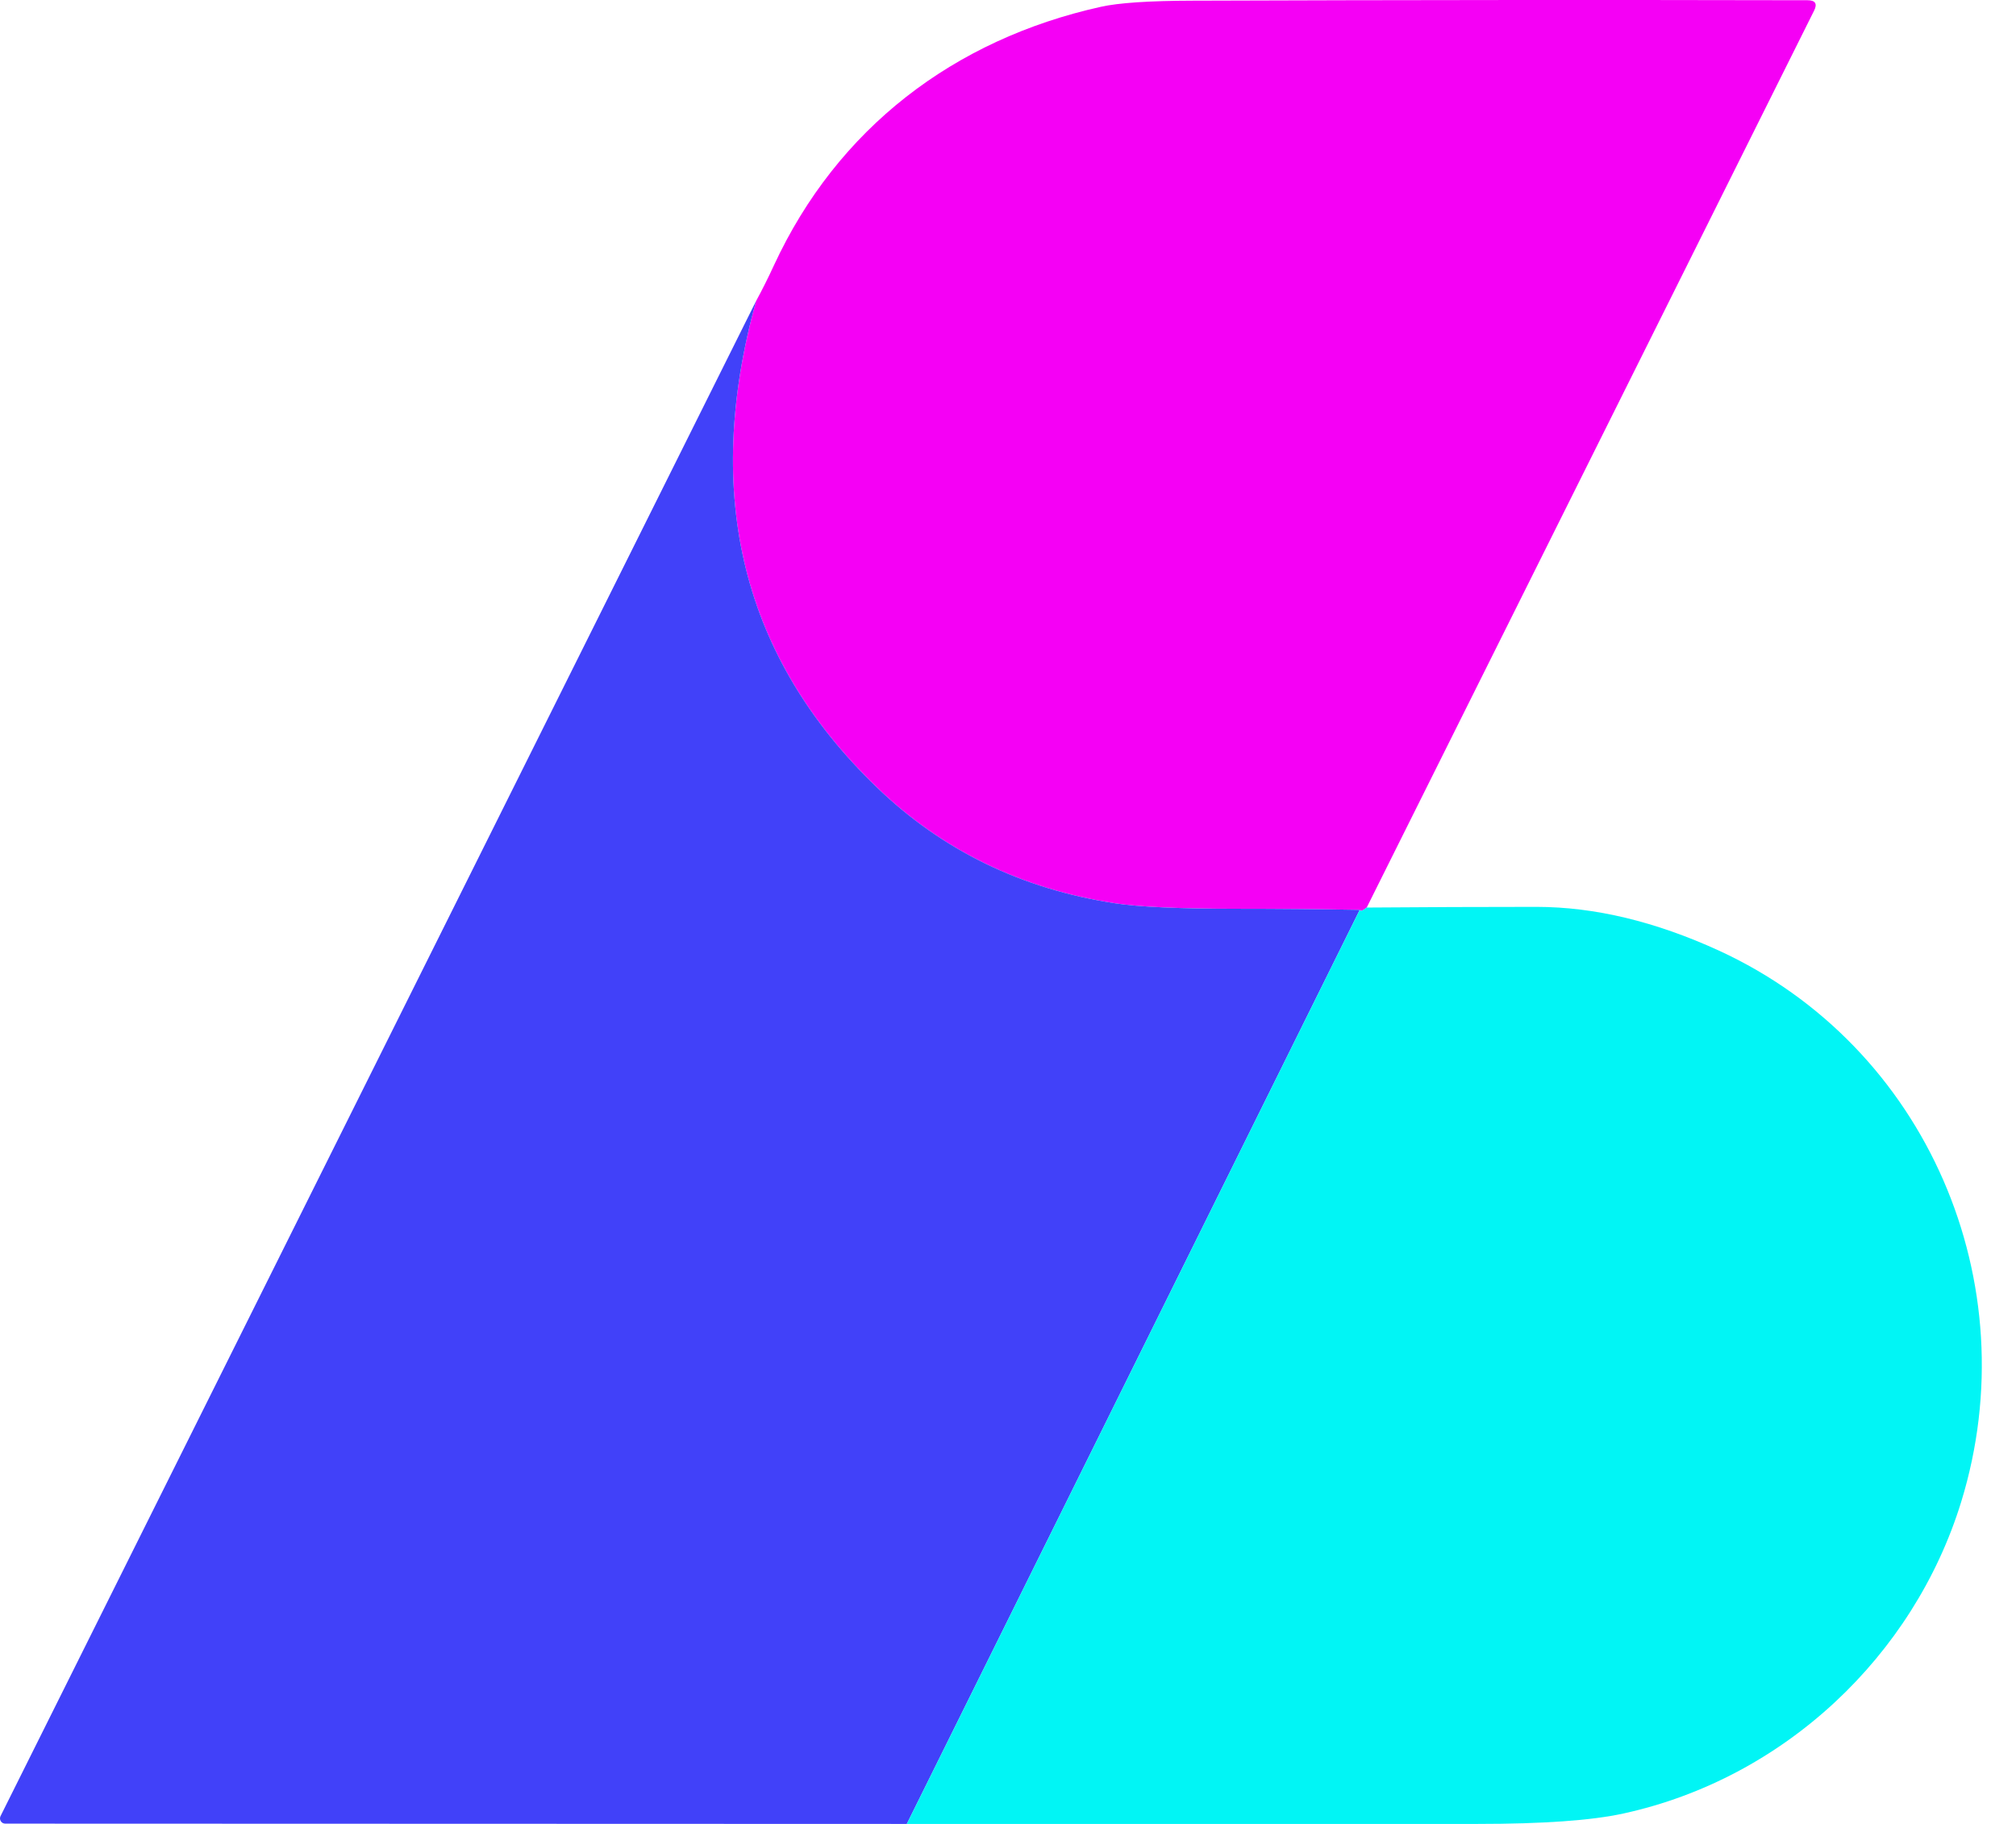
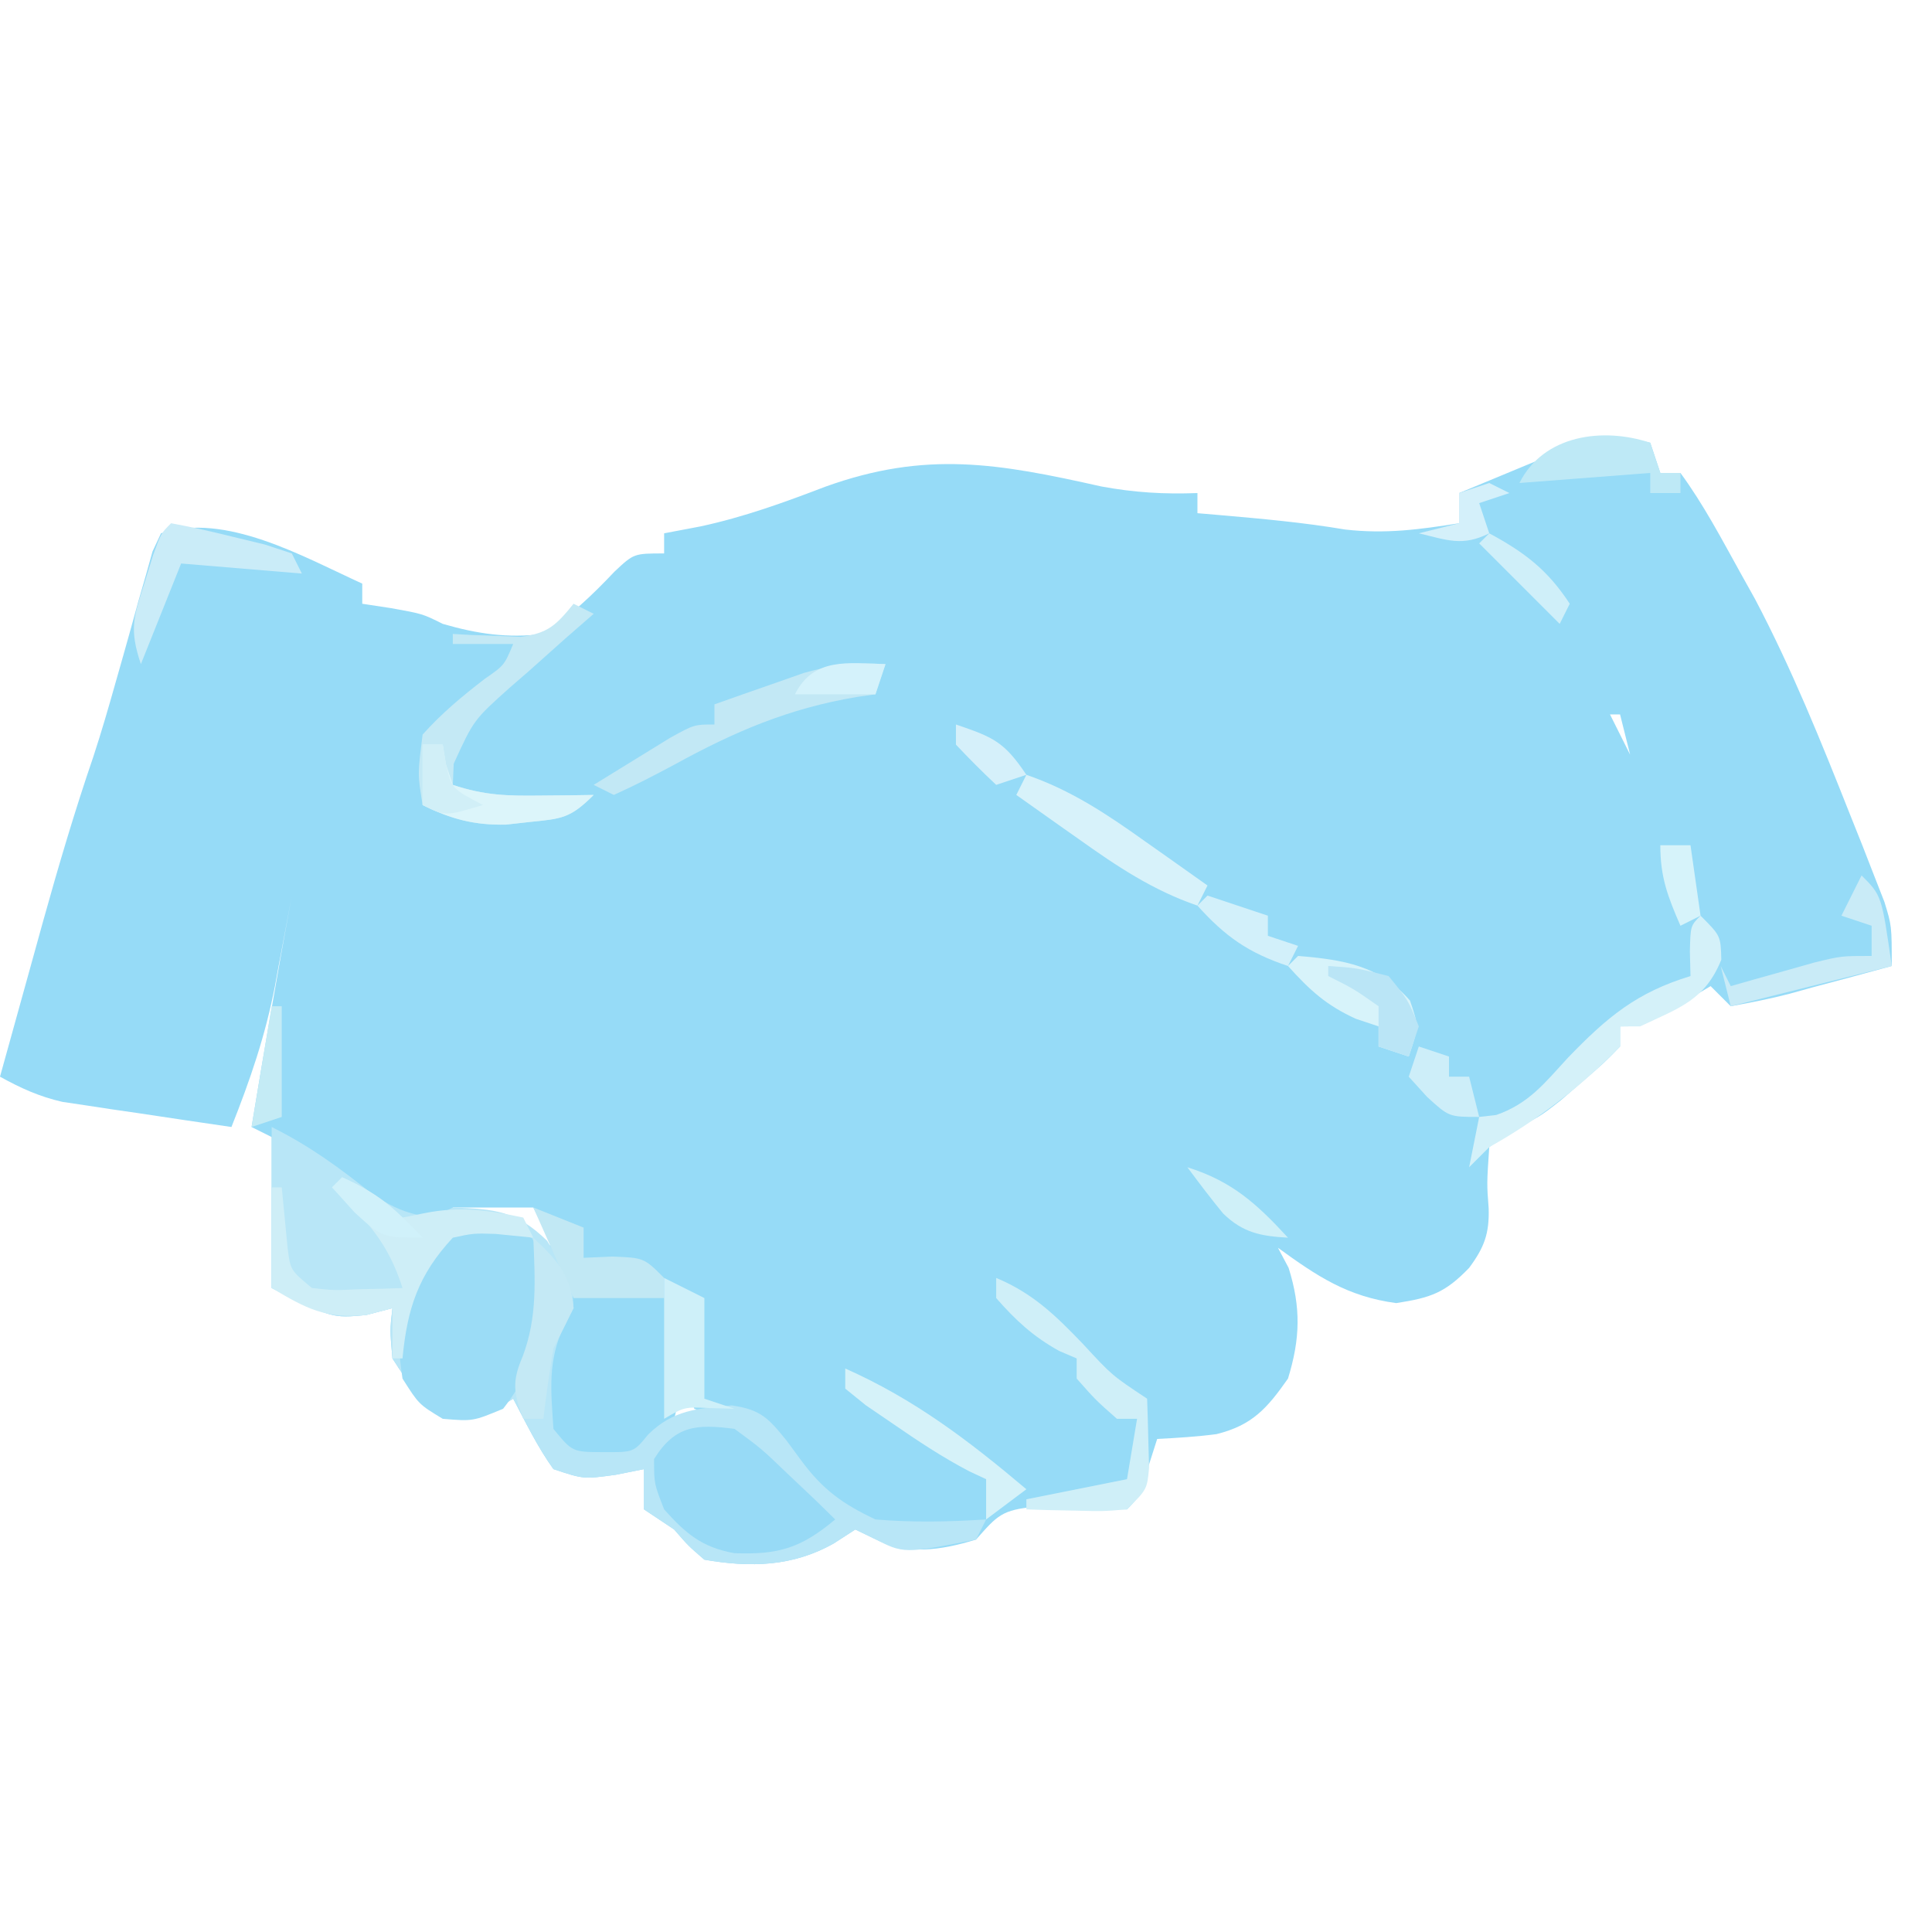
- <svg xmlns="http://www.w3.org/2000/svg" width="42" height="38" viewBox="0 0 42 38" fill="none">
-   <path d="M28.473 18.908C28.386 18.978 28.337 18.994 28.328 18.956C27.477 18.942 26.627 18.934 25.776 18.934C24.577 18.934 23.728 18.896 23.228 18.819C21.283 18.522 19.629 17.717 18.265 16.402C15.468 13.707 14.63 10.33 15.751 6.273C15.88 6.036 16.005 5.786 16.126 5.523C17.446 2.678 19.867 0.822 22.938 0.141C23.307 0.059 23.945 0.016 24.852 0.014C29.166 -0.001 33.435 -0.004 37.657 0.005C37.821 0.005 37.866 0.079 37.792 0.225L28.473 18.908Z" fill="#F500F5" />
-   <path d="M15.751 6.273C14.63 10.33 15.468 13.706 18.265 16.402C19.629 17.717 21.283 18.522 23.228 18.819C23.728 18.896 24.577 18.934 25.776 18.934C26.626 18.934 27.477 18.942 28.328 18.956L18.892 38L0.108 37.994C0.09 37.994 0.072 37.989 0.055 37.98C0.039 37.971 0.026 37.958 0.016 37.942C0.006 37.926 0.001 37.908 0 37.89C-0.001 37.872 0.003 37.853 0.011 37.837L15.751 6.273Z" fill="#4141F9" />
-   <path d="M18.892 38L28.328 18.956C28.337 18.994 28.386 18.978 28.473 18.908C29.665 18.899 30.844 18.894 32.011 18.894C33.224 18.895 34.492 19.2 35.815 19.807C40.147 21.799 42.259 26.74 40.858 31.291C39.868 34.503 37.169 37.051 33.825 37.782C33.161 37.928 32.146 38 30.779 38C26.855 37.999 22.892 37.999 18.892 38Z" fill="#01F5F5" />
+ <svg xmlns="http://www.w3.org/2000/svg" version="1.1" width="192" height="192">
+   <path d="M0 0 C0.33 0.99 0.66 1.98 1 3 C1.66 3 2.32 3 3 3 C5.304 6.137 7.112 9.6 9 13 C9.465 13.834 9.931 14.668 10.41 15.527 C14.074 22.477 16.983 29.702 19.875 37 C20.281 38.016 20.687 39.032 21.105 40.079 C21.48 41.043 21.855 42.007 22.242 43 C22.75 44.299 22.75 44.299 23.269 45.625 C24 48 24 48 24 52 C21.378 52.723 18.754 53.428 16.125 54.125 C15.379 54.333 14.632 54.54 13.863 54.754 C11.93 55.259 9.965 55.639 8 56 C7.34 55.34 6.68 54.68 6 54 C4.886 54.66 3.772 55.32 2.625 56 C-0.75 58 -0.75 58 -3 58 C-3 58.66 -3 59.32 -3 60 C-4.574 61.621 -4.574 61.621 -6.688 63.438 C-7.413 64.067 -8.139 64.696 -8.887 65.344 C-11 67 -11 67 -14 68.438 C-14.66 68.953 -15.32 69.469 -16 70 C-16.244 73.637 -16.244 73.637 -16.059 76.07 C-15.982 78.6 -16.497 79.972 -18 82 C-20.396 84.484 -21.806 84.97 -25.25 85.5 C-30.084 84.855 -33.113 82.827 -37 80 C-36.649 80.66 -36.299 81.32 -35.938 82 C-34.7 85.958 -34.783 89.038 -36 93 C-38.077 95.958 -39.54 97.638 -43.109 98.523 C-45.063 98.78 -47.033 98.9 -49 99 C-49.464 100.454 -49.464 100.454 -49.938 101.938 C-51 105 -51 105 -52 106 C-55.044 105.991 -58.076 105.867 -61.117 105.742 C-64.437 106.039 -64.884 106.605 -67 109 C-70.525 110.078 -73.867 110.583 -77.188 108.875 C-77.786 108.586 -78.384 108.297 -79 108 C-80.052 108.681 -80.052 108.681 -81.125 109.375 C-85.218 111.689 -89.384 111.798 -94 111 C-95.617 109.602 -95.617 109.602 -97 108 C-98.485 107.01 -98.485 107.01 -100 106 C-100 104.68 -100 103.36 -100 102 C-100.928 102.186 -101.856 102.371 -102.812 102.562 C-106 103 -106 103 -109 102 C-110.59 99.783 -111.723 97.421 -113 95 C-113.578 95.351 -114.155 95.701 -114.75 96.062 C-117 97 -117 97 -119 96.938 C-121.967 95.547 -123.256 93.74 -125 91 C-125.25 88.188 -125.25 88.188 -125 86 C-125.866 86.227 -126.733 86.454 -127.625 86.688 C-131 87 -131 87 -137 84 C-137 79.05 -137 74.1 -137 69 C-137.66 68.67 -138.32 68.34 -139 68 C-137.74 60.319 -136.416 52.654 -135 45 C-135.429 47.335 -135.868 49.668 -136.312 52 C-136.43 52.648 -136.548 53.297 -136.67 53.965 C-137.62 58.888 -139.144 63.341 -141 68 C-144.085 67.553 -147.168 67.09 -150.25 66.625 C-151.123 66.499 -151.995 66.372 -152.895 66.242 C-153.739 66.113 -154.583 65.984 -155.453 65.852 C-156.228 65.736 -157.003 65.621 -157.802 65.502 C-160.109 64.975 -161.934 64.14 -164 63 C-162.9 59.02 -161.794 55.041 -160.688 51.062 C-160.379 49.946 -160.07 48.829 -159.752 47.678 C-158.208 42.134 -156.59 36.649 -154.726 31.205 C-153.917 28.747 -153.203 26.272 -152.5 23.781 C-152.252 22.912 -152.005 22.044 -151.75 21.148 C-151.242 19.354 -150.742 17.557 -150.25 15.758 C-149.879 14.47 -149.879 14.47 -149.5 13.156 C-149.283 12.381 -149.067 11.606 -148.844 10.807 C-148.565 10.21 -148.287 9.614 -148 9 C-141.625 6.875 -133.887 11.313 -128 14 C-128 14.66 -128 15.32 -128 16 C-127.051 16.144 -126.103 16.289 -125.125 16.438 C-122 17 -122 17 -120 18 C-116.576 18.99 -113.551 19.445 -110 19 C-107.273 17.165 -105.165 15.171 -102.91 12.785 C-101 11 -101 11 -98 11 C-98 10.34 -98 9.68 -98 9 C-96.804 8.773 -95.608 8.546 -94.375 8.312 C-90.073 7.383 -86.108 5.948 -82 4.375 C-71.971 0.757 -64.761 2.054 -54.551 4.344 C-51.265 4.951 -48.329 5.123 -45 5 C-45 5.66 -45 6.32 -45 7 C-44.287 7.061 -43.574 7.121 -42.84 7.184 C-38.631 7.552 -34.481 7.919 -30.312 8.625 C-26.304 9.079 -22.978 8.628 -19 8 C-19 7.01 -19 6.02 -19 5 C-18.157 4.651 -17.314 4.301 -16.445 3.941 C-15.35 3.486 -14.254 3.031 -13.125 2.562 C-12.034 2.11 -10.944 1.658 -9.82 1.191 C-5.708 -0.546 -4.409 -1.044 0 0 Z M-11 15 C-10 17 -10 17 -10 17 Z M-129 17 C-128 21 -128 21 -128 21 Z M-9 18 C-8 20 -8 20 -8 20 Z M-8 20 C-7 22 -7 22 -7 22 Z M-130 22 C-129 24 -129 24 -129 24 Z M-131 24 C-130 28 -130 28 -130 28 Z M-5 25 C-4 27 -4 27 -4 27 Z M-4 27 C-3.34 28.32 -2.68 29.64 -2 31 C-2.33 29.68 -2.66 28.36 -3 27 C-3.33 27 -3.66 27 -4 27 Z M-132 29 C-131 33 -131 33 -131 33 Z M-2 31 C-1 33 -1 33 -1 33 Z M0 36 C1 38 1 38 1 38 Z M-119 76 C-119 76.33 -119 76.66 -119 77 C-117.907 77.124 -116.814 77.248 -115.688 77.375 C-112 78 -112 78 -109 80 C-109.66 78.68 -110.32 77.36 -111 76 C-113.64 76 -116.28 76 -119 76 Z M-109 80 C-108 82 -108 82 -108 82 Z M-108 82 C-107 85 -107 85 -107 85 Z M-95 88 C-94 91 -94 91 -94 91 Z M-96 93 C-96.33 94.32 -96.66 95.64 -97 97 C-95.02 97 -93.04 97 -91 97 C-91.959 96.845 -91.959 96.845 -92.938 96.688 C-93.618 96.461 -94.299 96.234 -95 96 C-95.33 95.01 -95.66 94.02 -96 93 Z " fill="#96DBF7" transform="translate(164,44)" />
+   <path d="M0 0 C3.81 1.905 6.702 4.025 10 6.66 C12.063 8.042 13.549 8.668 16 9 C16.66 8.67 17.32 8.34 18 8 C22.21 8.156 24.309 8.327 27.375 11.312 C29.831 15.374 29.831 15.374 30 18 C29.691 18.578 29.381 19.155 29.062 19.75 C27.409 23.252 27.751 26.146 28 30 C29.879 32.298 29.879 32.298 32.938 32.312 C35.977 32.332 35.977 32.332 37.422 30.551 C39.907 28.108 42.347 27.958 45.727 27.668 C48.62 28.091 49.369 28.941 51.188 31.188 C51.662 31.832 52.136 32.477 52.625 33.141 C54.772 36.044 56.732 37.458 60 39 C63.693 39.312 67.304 39.237 71 39 C70.505 39.99 70.505 39.99 70 41 C62.807 42.415 62.807 42.415 59.812 40.875 C59.214 40.586 58.616 40.297 58 40 C56.948 40.681 56.948 40.681 55.875 41.375 C51.782 43.689 47.616 43.798 43 43 C41.383 41.602 41.383 41.602 40 40 C39.01 39.34 38.02 38.68 37 38 C37 36.68 37 35.36 37 34 C36.072 34.186 35.144 34.371 34.188 34.562 C31 35 31 35 28 34 C26.41 31.783 25.277 29.421 24 27 C23.422 27.351 22.845 27.701 22.25 28.062 C20 29 20 29 18 28.938 C15.033 27.547 13.744 25.74 12 23 C11.75 20.188 11.75 20.188 12 18 C11.134 18.227 10.268 18.454 9.375 18.688 C6 19 6 19 0 16 C0 10.72 0 5.44 0 0 Z " fill="#B8E6F7" transform="translate(27,112)" />
+   <path d="M0 0 C2.875 0.625 2.875 0.625 4.75 1.688 C6.569 4.82 6.285 7.056 5.875 10.625 C4.935 13.614 3.82 16.155 1.875 18.625 C-1.125 19.875 -1.125 19.875 -4.125 19.625 C-6.5 18.188 -6.5 18.188 -8.125 15.625 C-8.843 10.758 -8.626 7.814 -6 3.625 C-3.922 1.04 -3.401 0.68 0 0 Z " fill="#9BDCF6" transform="translate(48.125,121.375)" />
+   <path d="M0 0 C2.676 1.969 2.676 1.969 5.312 4.5 C6.196 5.335 7.079 6.171 7.988 7.031 C8.984 8.006 8.984 8.006 10 9 C6.669 11.797 4.417 12.534 -0.031 12.352 C-3.241 11.778 -4.864 10.395 -7 8 C-8 5.438 -8 5.438 -8 3 C-5.912 -0.364 -3.757 -0.492 0 0 Z " fill="#97DAF6" transform="translate(73,142)" />
+   <path d="M0 0 C2.468 1.152 4.048 2.048 6 4 C6.722 3.856 7.444 3.711 8.188 3.562 C11.716 2.857 14.497 3.259 18 4 C18.33 4.66 18.66 5.32 19 6 C17.144 5.814 17.144 5.814 15.25 5.625 C13.059 5.559 13.059 5.559 11 6 C7.568 9.696 6.473 13.031 6 18 C5.67 18 5.34 18 5 18 C5 16.35 5 14.7 5 13 C4.134 13.227 3.268 13.454 2.375 13.688 C-1.683 14.063 -3.552 13.053 -7 11 C-7 7.7 -7 4.4 -7 1 C-6.67 1 -6.34 1 -6 1 C-5.805 3.018 -5.609 5.036 -5.414 7.055 C-5.136 9.227 -5.136 9.227 -3 11 C-0.789 11.243 -0.789 11.243 1.625 11.125 C2.442 11.107 3.26 11.089 4.102 11.07 C4.728 11.047 5.355 11.024 6 11 C4.606 6.565 2.394 4.126 -1 1 C-0.67 0.67 -0.34 0.34 0 0 Z " fill="#CEEEF7" transform="translate(34,117)" />
+   <path d="M0 0 C0.66 0.33 1.32 0.66 2 1 C1.073 1.808 0.146 2.616 -0.809 3.449 C-2.019 4.528 -3.228 5.608 -4.438 6.688 C-5.049 7.218 -5.661 7.748 -6.291 8.295 C-9.916 11.535 -9.916 11.535 -11.91 15.895 C-11.94 16.589 -11.969 17.284 -12 18 C-8.851 19.05 -6.612 19.101 -3.312 19.062 C-2.319 19.053 -1.325 19.044 -0.301 19.035 C0.458 19.024 1.218 19.012 2 19 C-0.342 21.342 -1.171 21.363 -4.375 21.688 C-5.146 21.774 -5.917 21.86 -6.711 21.949 C-9.859 22.019 -12.197 21.401 -15 20 C-15.5 16.938 -15.5 16.938 -15 13 C-13.106 10.882 -11.096 9.214 -8.848 7.48 C-6.886 6.12 -6.886 6.12 -6 4 C-7.98 4 -9.96 4 -12 4 C-12 3.67 -12 3.34 -12 3 C-11.078 3.052 -11.078 3.052 -10.137 3.105 C-8.924 3.146 -8.924 3.146 -7.688 3.188 C-6.887 3.222 -6.086 3.257 -5.262 3.293 C-2.521 2.938 -1.708 2.106 0 0 Z " fill="#C4E9F5" transform="translate(57,60)" />
+   <path d="M0 0 C-0.33 0.99 -0.66 1.98 -1 3 C-1.606 3.086 -2.212 3.173 -2.836 3.262 C-9.616 4.399 -15.003 6.702 -21 10 C-22.971 11.056 -24.961 12.082 -27 13 C-27.66 12.67 -28.32 12.34 -29 12 C-27.378 10.995 -25.753 9.996 -24.125 9 C-22.768 8.165 -22.768 8.165 -21.383 7.312 C-19 6 -19 6 -17 6 C-17 5.34 -17 4.68 -17 4 C-15.108 3.324 -13.211 2.659 -11.312 2 C-9.729 1.443 -9.729 1.443 -8.113 0.875 C-5.216 0.061 -2.983 -0.177 0 0 Z " fill="#C2E8F5" transform="translate(88,66)" />
+   <path d="M0 0 C3.651 1.526 5.901 3.725 8.625 6.562 C11.511 9.69 11.511 9.69 15 12 C15.054 13.458 15.093 14.916 15.125 16.375 C15.148 17.187 15.171 17.999 15.195 18.836 C15 21 15 21 13 23 C10.617 23.195 10.617 23.195 7.875 23.125 C6.51 23.098 6.51 23.098 5.117 23.07 C4.419 23.047 3.72 23.024 3 23 C3 22.67 3 22.34 3 22 C6.3 21.34 9.6 20.68 13 20 C13.33 18.02 13.66 16.04 14 14 C13.34 14 12.68 14 12 14 C9.875 12.125 9.875 12.125 8 10 C8 9.34 8 8.68 8 8 C7.423 7.753 6.845 7.505 6.25 7.25 C3.671 5.817 1.939 4.216 0 2 C0 1.34 0 0.68 0 0 Z " fill="#CFEFF8" transform="translate(99,127)" />
+   <path d="M0 0 C2 2 2 2 2.062 4.375 C0.429 8.412 -2.113 9.159 -6 11 C-6.66 11 -7.32 11 -8 11 C-8 11.66 -8 12.32 -8 13 C-11.863 16.978 -16.163 20.297 -21 23 C-21.66 23.66 -22.32 24.32 -23 25 C-22.67 23.35 -22.34 21.7 -22 20 C-21.159 19.903 -21.159 19.903 -20.301 19.805 C-17.054 18.669 -15.504 16.642 -13.188 14.125 C-9.284 10.077 -6.362 7.632 -1 6 C-1.021 5.196 -1.041 4.391 -1.062 3.562 C-1 1 -1 1 0 0 Z " fill="#D4F1F9" transform="translate(169,91)" />
+   <path d="M0 0 C4.432 1.519 8.03 3.926 11.812 6.625 C12.41 7.045 13.007 7.465 13.623 7.898 C15.085 8.928 16.543 9.963 18 11 C17.67 11.66 17.34 12.32 17 13 C12.568 11.481 8.97 9.074 5.188 6.375 C4.59 5.955 3.993 5.535 3.377 5.102 C1.915 4.072 0.457 3.037 -1 2 C-0.67 1.34 -0.34 0.68 0 0 Z " fill="#D7F2FA" transform="translate(102,77)" />
+   <path d="M0 0 C4.539 0.38 8.077 0.942 11.125 4.438 C12 7 12 7 11 10 C10.01 9.67 9.02 9.34 8 9 C8 8.34 8 7.68 8 7 C7.258 6.753 6.515 6.505 5.75 6.25 C2.799 4.909 1.152 3.391 -1 1 C-0.67 0.67 -0.34 0.34 0 0 Z " fill="#D7F3FA" transform="translate(129,95)" />
+   <path d="M0 0 C2.014 0.366 4.013 0.818 6 1.312 C7.093 1.577 8.186 1.841 9.312 2.113 C10.643 2.552 10.643 2.552 12 3 C12.33 3.66 12.66 4.32 13 5 C9.04 4.67 5.08 4.34 1 4 C0.34 5.65 -0.32 7.3 -1 9 C-1.667 10.667 -2.333 12.333 -3 14 C-4.175 10.475 -3.727 9.343 -2.625 5.875 C-2.349 4.986 -2.073 4.096 -1.789 3.18 C-1 1 -1 1 0 0 Z " fill="#CAECF8" transform="translate(17,52)" />
+   <path d="M0 0 C2 2 2 2 3 9 C-2.28 10.32 -7.56 11.64 -13 13 C-13.33 11.68 -13.66 10.36 -14 9 C-13.67 9.66 -13.34 10.32 -13 11 C-12.241 10.783 -11.481 10.567 -10.699 10.344 C-9.705 10.065 -8.711 9.787 -7.688 9.5 C-6.701 9.222 -5.715 8.943 -4.699 8.656 C-2 8 -2 8 1 8 C1 7.01 1 6.02 1 5 C0.01 4.67 -0.98 4.34 -2 4 C-1.34 2.68 -0.68 1.36 0 0 Z " fill="#C9EBF7" transform="translate(185,87)" />
+   <path d="M0 0 C6.872 3.054 12.267 7.16 18 12 C16.68 12.99 15.36 13.98 14 15 C14 13.68 14 12.36 14 11 C13.448 10.742 12.897 10.484 12.328 10.219 C9.657 8.82 7.231 7.212 4.75 5.5 C3.858 4.892 2.966 4.283 2.047 3.656 C1.371 3.11 0.696 2.563 0 2 C0 1.34 0 0.68 0 0 Z " fill="#D5F2F9" transform="translate(84,136)" />
+   <path d="M0 0 C2.475 0.99 2.475 0.99 5 2 C5 2.99 5 3.98 5 5 C5.949 4.959 6.897 4.918 7.875 4.875 C11 5 11 5 13 7 C13 7.66 13 8.32 13 9 C10.03 9 7.06 9 4 9 C2.68 6.03 1.36 3.06 0 0 Z " fill="#C1E8F4" transform="translate(53,120)" />
+   <path d="M0 0 C0.33 0.99 0.66 1.98 1 3 C1.66 3 2.32 3 3 3 C3 3.66 3 4.32 3 5 C2.01 5 1.02 5 0 5 C0 4.34 0 3.68 0 3 C-6.435 3.495 -6.435 3.495 -13 4 C-10.602 -0.796 -4.693 -1.564 0 0 Z " fill="#BEE9F6" transform="translate(164,44)" />
+   <path d="M0 0 C1.98 0.99 1.98 0.99 4 2 C4 5.3 4 8.6 4 12 C4.99 12.33 5.98 12.66 7 13 C6.216 12.979 5.433 12.959 4.625 12.938 C2.019 12.813 2.019 12.813 0 14 C0 9.38 0 4.76 0 0 Z " fill="#CEF0F9" transform="translate(66,127)" />
+   <path d="M0 0 C0.66 0 1.32 0 2 0 C2.103 0.639 2.206 1.279 2.312 1.938 C2.539 2.618 2.766 3.299 3 4 C6.149 5.05 8.388 5.101 11.688 5.062 C12.681 5.053 13.675 5.044 14.699 5.035 C15.458 5.024 16.218 5.012 17 5 C14.658 7.342 13.829 7.363 10.625 7.688 C9.854 7.774 9.083 7.86 8.289 7.949 C5.141 8.019 2.803 7.401 0 6 C0 4.02 0 2.04 0 0 Z " fill="#DCF5FA" transform="translate(42,74)" />
+   <path d="M0 0 C2.39 2.274 3.693 3.624 4 7 C3.352 8.342 2.682 9.674 2 11 C1.613 13.325 1.27 15.659 1 18 C0.34 18 -0.32 18 -1 18 C-1.946 15.445 -2.156 14.363 -1.062 11.812 C0.428 7.867 0.164 4.171 0 0 Z " fill="#C4E9F5" transform="translate(53,123)" />
+   <path d="M0 0 C1.98 0.66 3.96 1.32 6 2 C6 2.66 6 3.32 6 4 C6.99 4.33 7.98 4.66 9 5 C8.67 5.66 8.34 6.32 8 7 C4.063 5.688 1.773 4.081 -1 1 C-0.67 0.67 -0.34 0.34 0 0 Z " fill="#D2F0FA" transform="translate(120,89)" />
+   <path d="M0 0 C0.99 0.33 1.98 0.66 3 1 C3 1.66 3 2.32 3 3 C3.66 3 4.32 3 5 3 C5.33 4.32 5.66 5.64 6 7 C3 7 3 7 0.812 5 C0.214 4.34 -0.384 3.68 -1 3 C-0.67 2.01 -0.34 1.02 0 0 Z " fill="#CDEEF9" transform="translate(141,104)" />
+   <path d="M0 0 C2.812 0.188 2.812 0.188 6 1 C7.938 3.375 7.938 3.375 9 6 C8.67 6.99 8.34 7.98 8 9 C7.01 8.67 6.02 8.34 5 8 C5 6.68 5 5.36 5 4 C2.555 2.283 2.555 2.283 0 1 C0 0.67 0 0.34 0 0 Z " fill="#BAE5F6" transform="translate(132,96)" />
+   <path d="M0 0 C3.366 1.443 5.51 3.333 8 6 C4 6 4 6 1.25 3.5 C0.507 2.675 -0.235 1.85 -1 1 C-0.67 0.67 -0.34 0.34 0 0 Z " fill="#D0F1FA" transform="translate(34,117)" />
+   <path d="M0 0 C3.536 1.911 5.79 3.626 8 7 C7.67 7.66 7.34 8.32 7 9 C4.333 6.333 1.667 3.667 -1 1 C-0.67 0.67 -0.34 0.34 0 0 Z " fill="#CFEFF9" transform="translate(148,53)" />
+   <path d="M0 0 C4.435 1.394 6.874 3.606 10 7 C7.291 6.845 5.534 6.518 3.555 4.598 C2.323 3.102 1.157 1.554 0 0 Z " fill="#CFF0F8" transform="translate(118,116)" />
+   <path d="M0 0 C0.33 0 0.66 0 1 0 C1 3.63 1 7.26 1 11 C0.01 11.33 -0.98 11.66 -2 12 C-1.34 8.04 -0.68 4.08 0 0 Z " fill="#C4EBF5" transform="translate(27,100)" />
+   <path d="M0 0 C0.99 0 1.98 0 3 0 C3.33 2.31 3.66 4.62 4 7 C3.01 7.495 3.01 7.495 2 8 C0.743 5.094 0 3.204 0 0 Z " fill="#D6F3FA" transform="translate(165,84)" />
+   <path d="M0 0 C-0.33 0.99 -0.66 1.98 -1 3 C-3.64 3 -6.28 3 -9 3 C-7.143 -0.713 -3.694 -0.1 0 0 Z " fill="#D4F2FB" transform="translate(88,66)" />
+   <path d="M0 0 C3.653 1.25 4.781 1.671 7 5 C6.01 5.33 5.02 5.66 4 6 C2.624 4.71 1.292 3.373 0 2 C0 1.34 0 0.68 0 0 Z " fill="#D5F0FA" transform="translate(95,72)" />
+   <path d="M0 0 C0.66 0 1.32 0 2 0 C2.103 0.619 2.206 1.238 2.312 1.875 C2.875 4.365 2.875 4.365 6 6 C2.25 7.125 2.25 7.125 0 6 C0 4.02 0 2.04 0 0 Z " fill="#D1EFF7" transform="translate(42,74)" />
+   <path d="M0 0 C0.66 0.33 1.32 0.66 2 1 C1.01 1.33 0.02 1.66 -1 2 C-0.67 2.99 -0.34 3.98 0 5 C-2.667 6.333 -4.167 5.671 -7 5 C-5.68 4.67 -4.36 4.34 -3 4 C-3 3.01 -3 2.02 -3 1 C-2.01 0.67 -1.02 0.34 0 0 Z " fill="#D4F0FA" transform="translate(148,48)" />
+   <path d="M0 0 C2 1 2 1 2 1 Z " fill="#F7FFEE" transform="translate(25,117)" />
+   <path d="M0 0 C2 1 2 1 2 1 Z " fill="#ECFFFF" transform="translate(63,53)" />
</svg>
